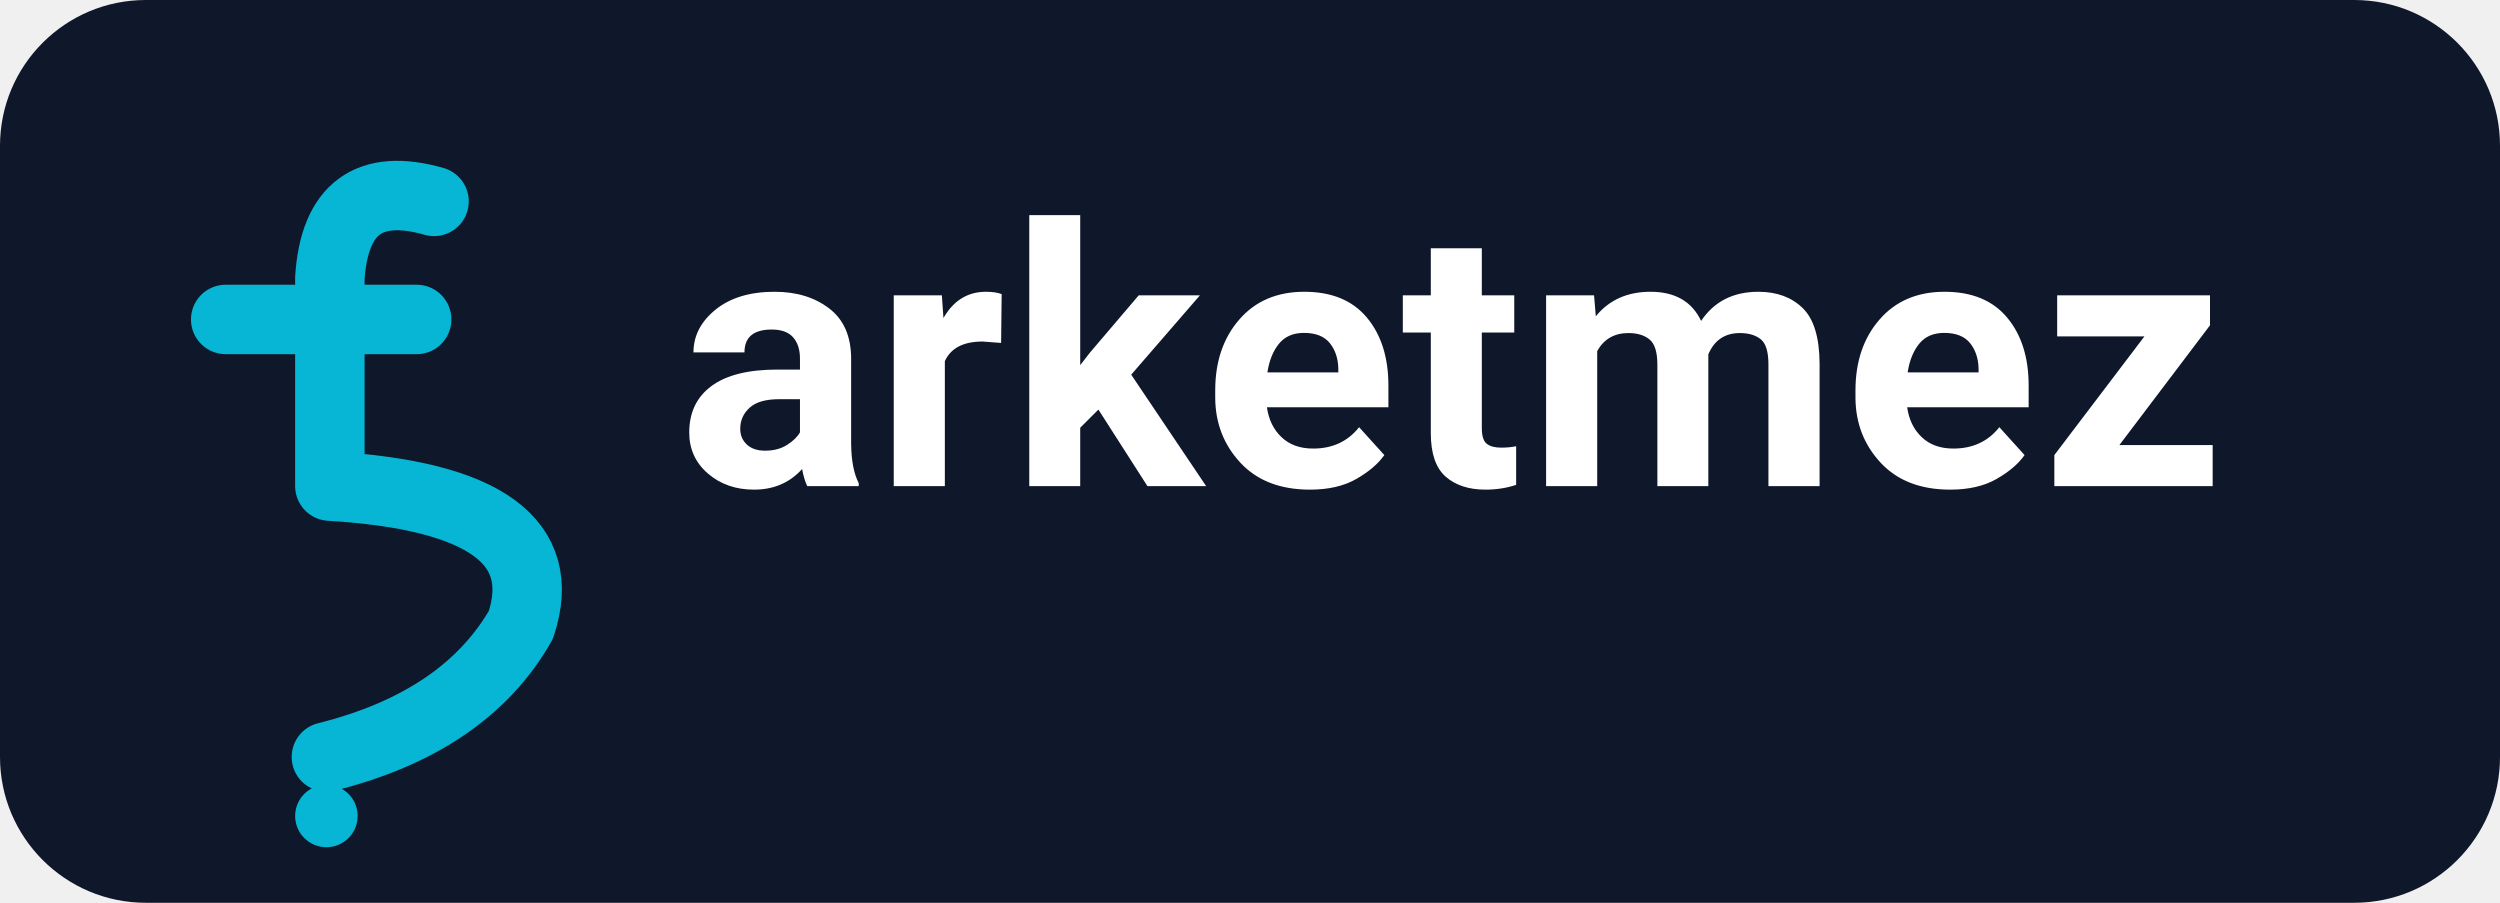
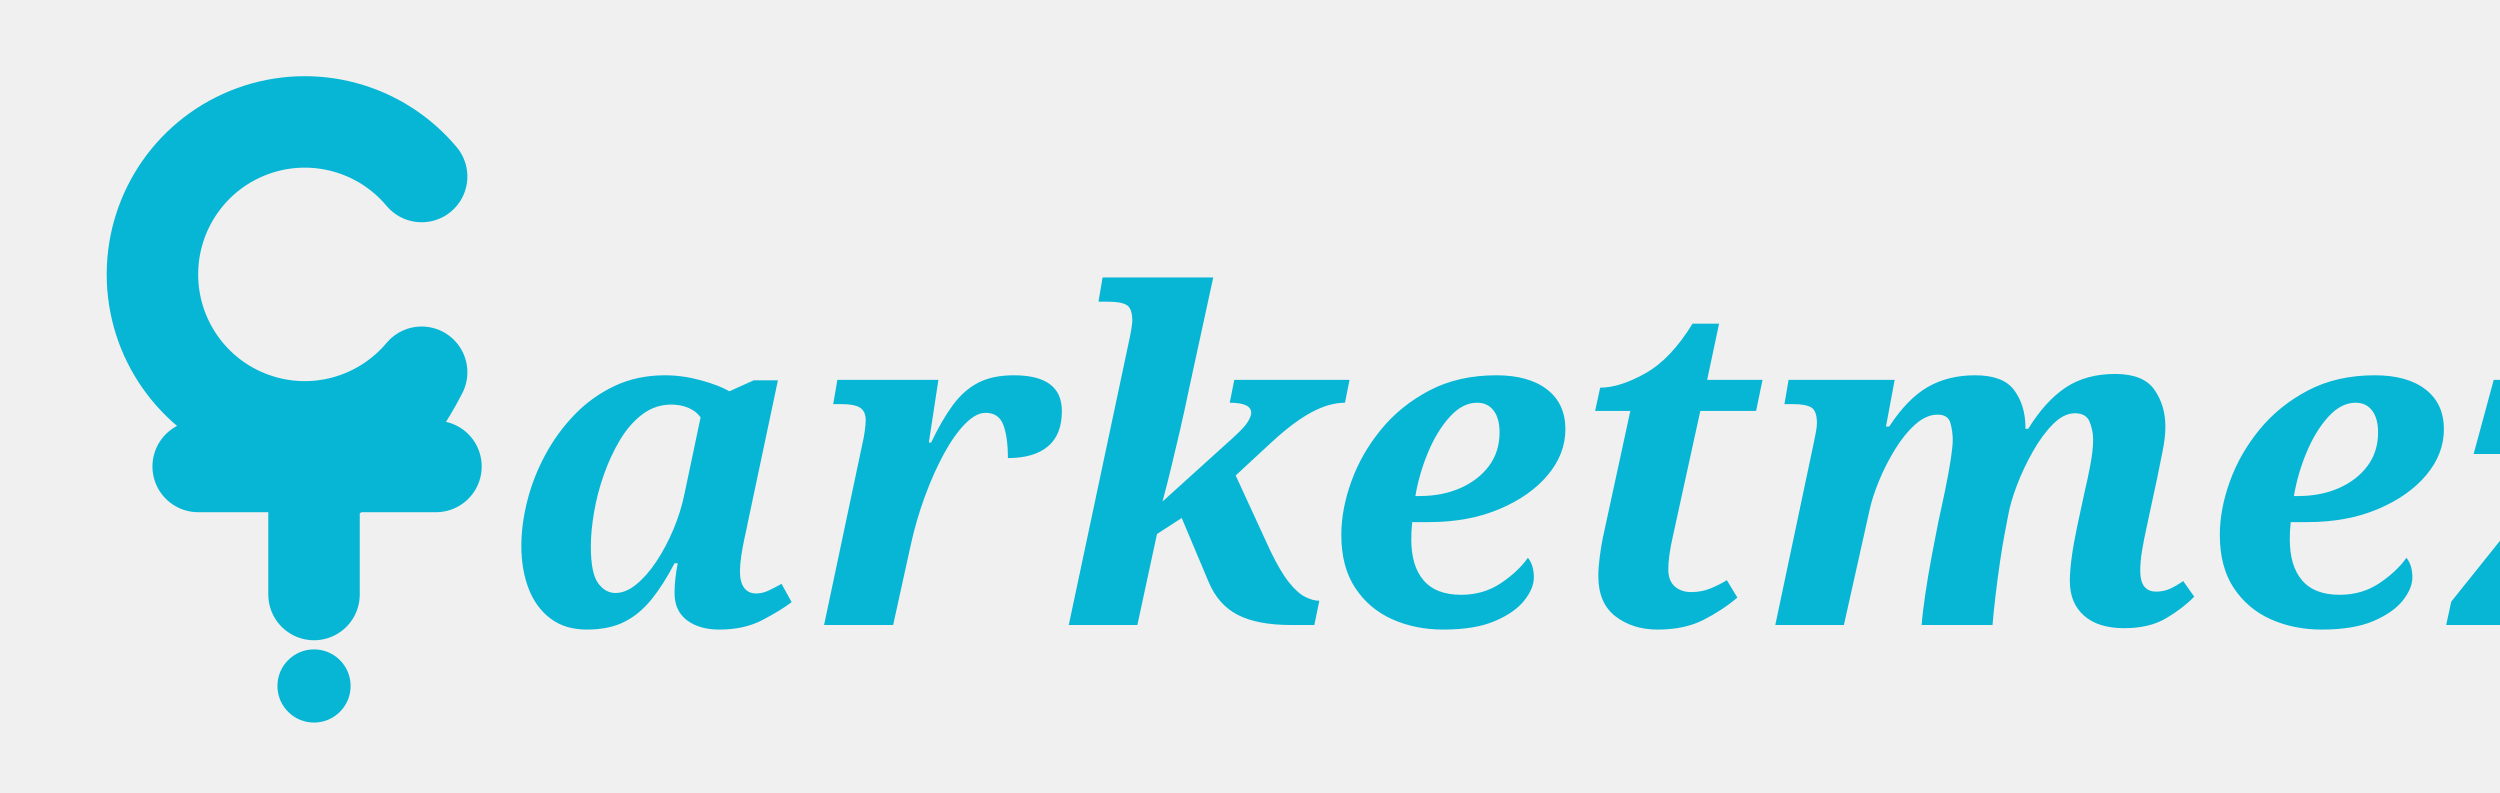
- <svg xmlns="http://www.w3.org/2000/svg" viewBox="0 0 720 260">
-   <rect width="720" height="260" rx="42" fill="#0F172A" />
-   <g fill="none" stroke="#06B6D4" stroke-width="20" stroke-linecap="round" stroke-linejoin="round">
-     <path d="M125,58 Q97,50 95,80 L95,140 Q162,144 150,180 Q134,208 94,218" />
-     <path d="M65,92 L120,92" />
+ <svg xmlns="http://www.w3.org/2000/svg" viewBox="0 0 820 260">
+   <g fill="none" stroke="#06B6D4" stroke-width="30" stroke-linecap="round" stroke-linejoin="round">
+     <path d="M138.3,57.9              C124.8,41.8 102.7,35.8 82.9,43              C63.1,50.2 50,69 50,90              C50,111 63.1,129.8 82.9,137              C102.7,144.2 124.8,138.2 138.3,122.1              Q125,148 103,160              L103,195" />
+     <path d="M65,153 L143,153" />
  </g>
-   <circle cx="94" cy="235" r="9" fill="#06B6D4" />
-   <text x="195" y="140" font-family="Roboto, 'Segoe UI', Arial, sans-serif" font-size="104" font-weight="600" fill="#FFFFFF" letter-spacing="1">arketmez</text>
+   <circle cx="103" cy="225" r="12" fill="#06B6D4" />
+   <text x="165" y="205" font-family="PlayfairDisplay, 'Playfair Display', Georgia, serif" font-style="italic" font-weight="600" font-size="150" fill="#06B6D4">arketmez</text>
</svg>
